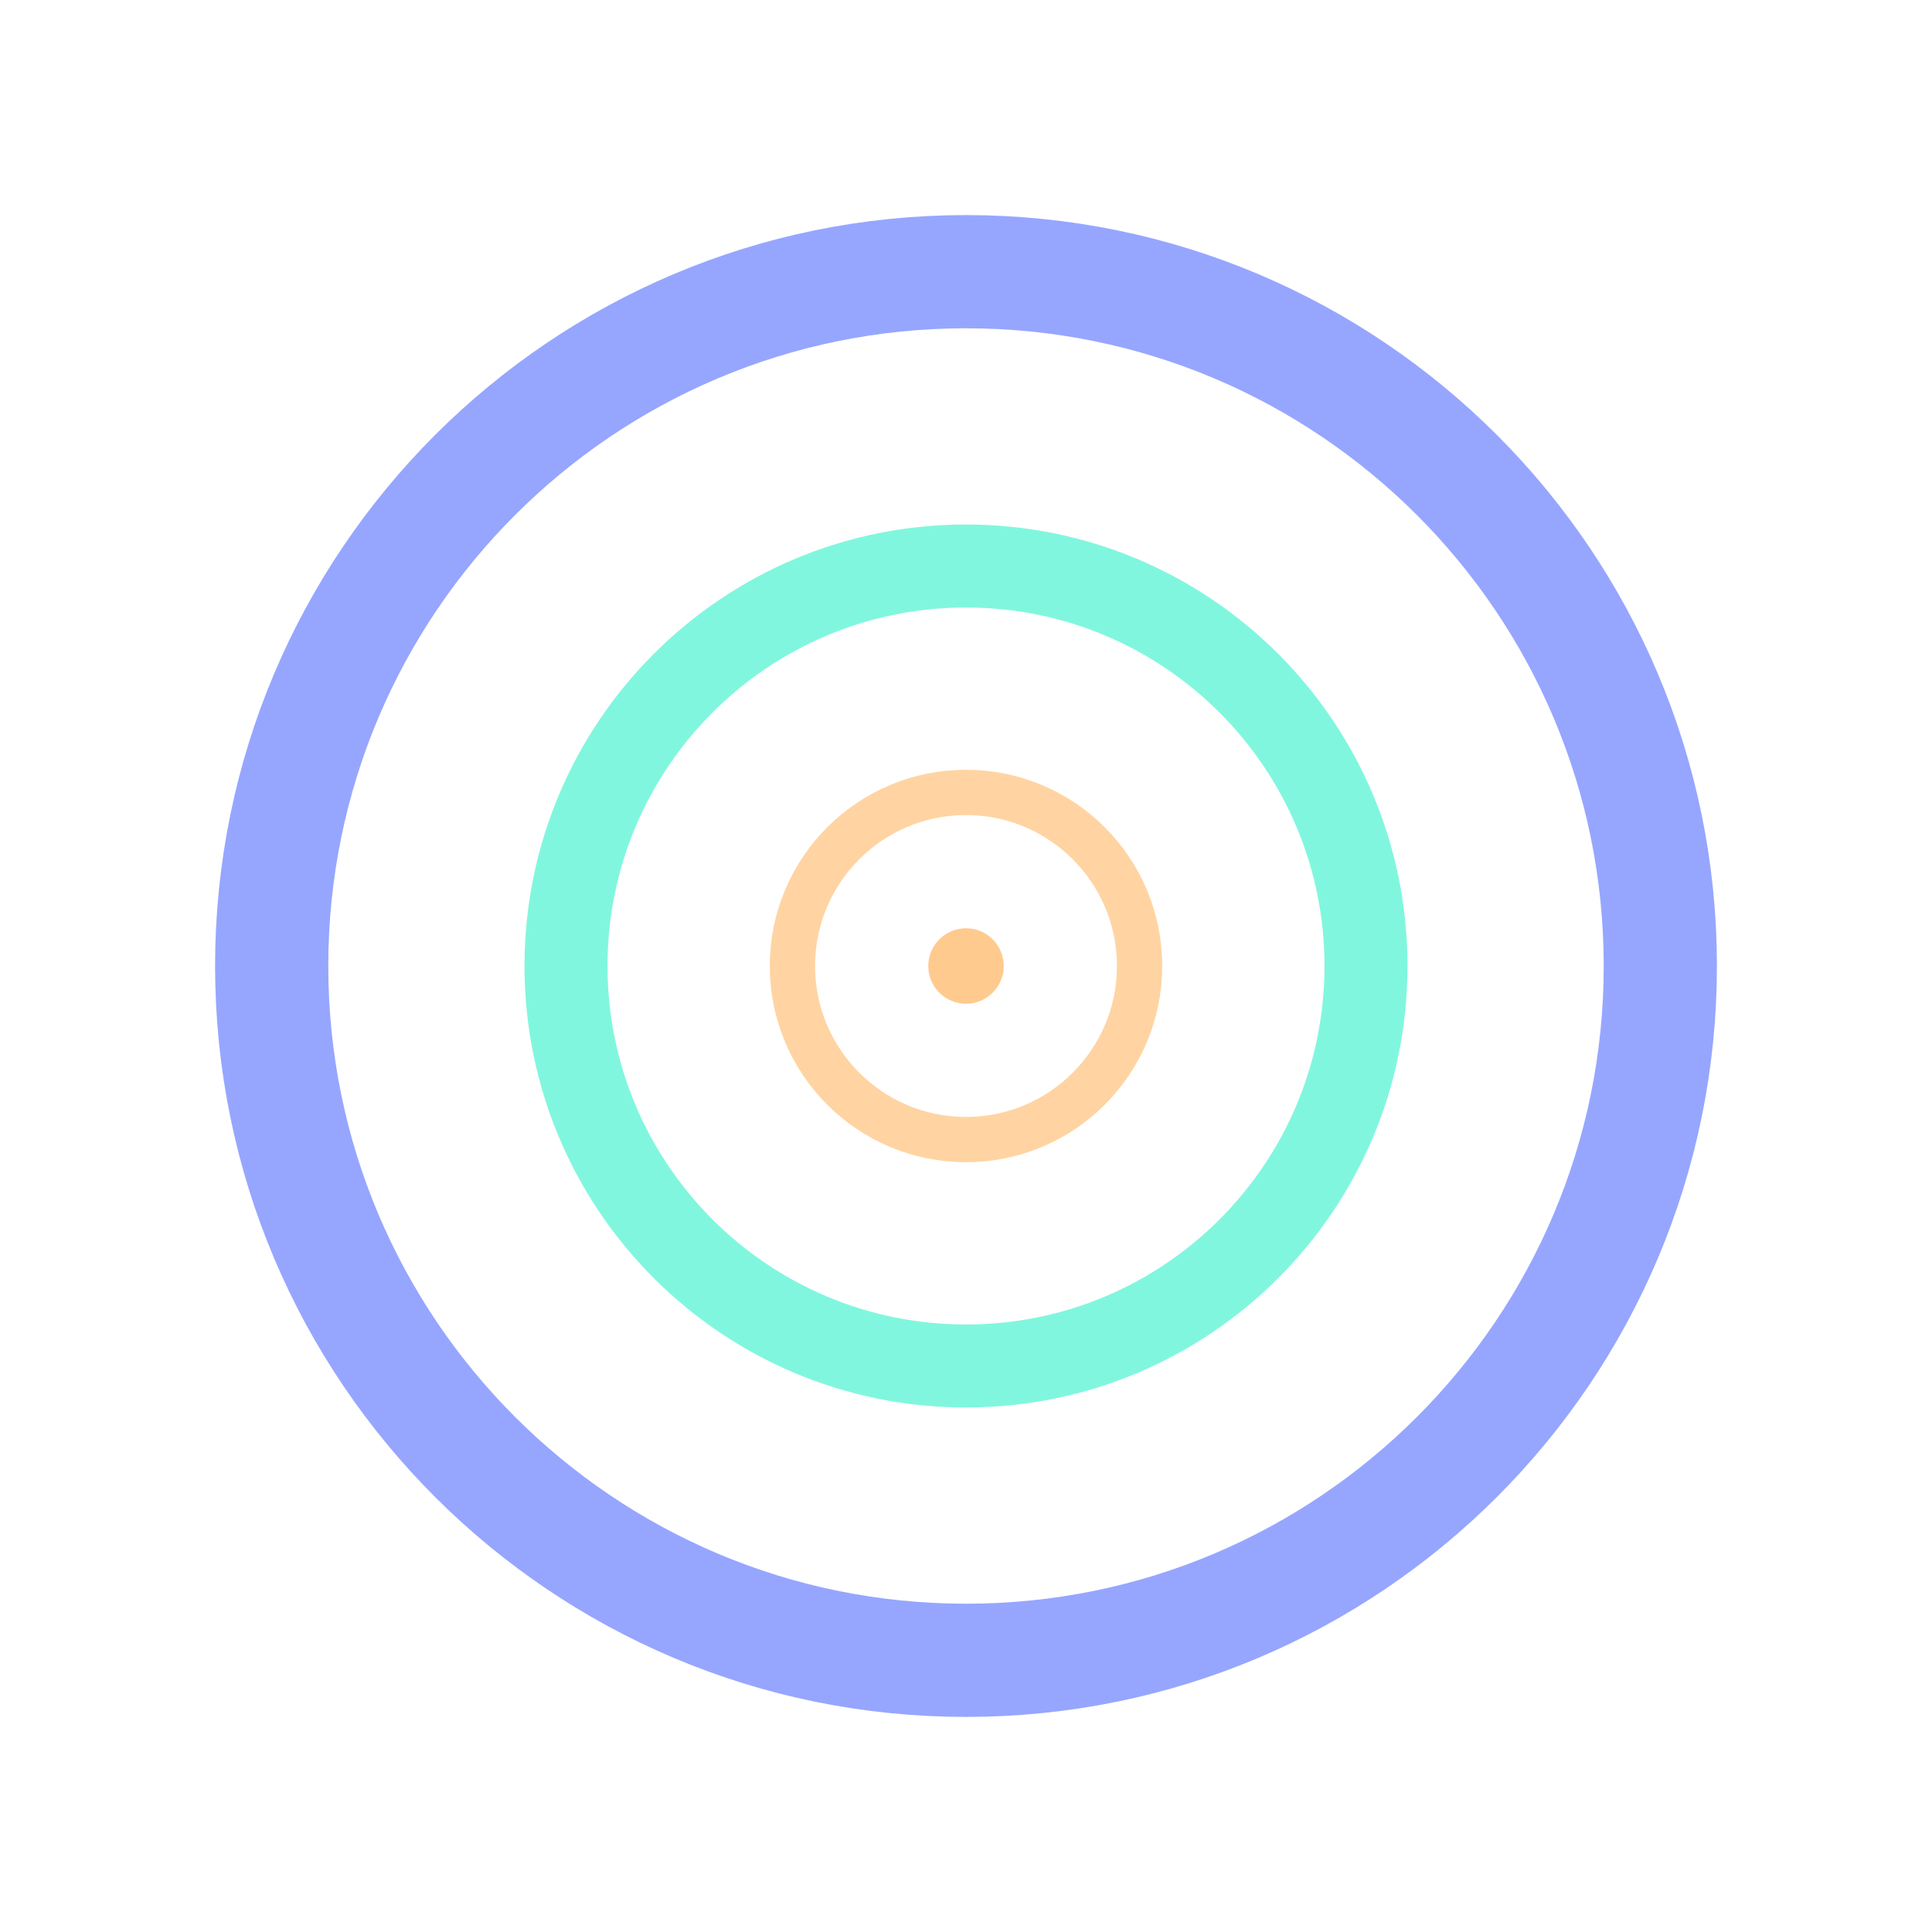
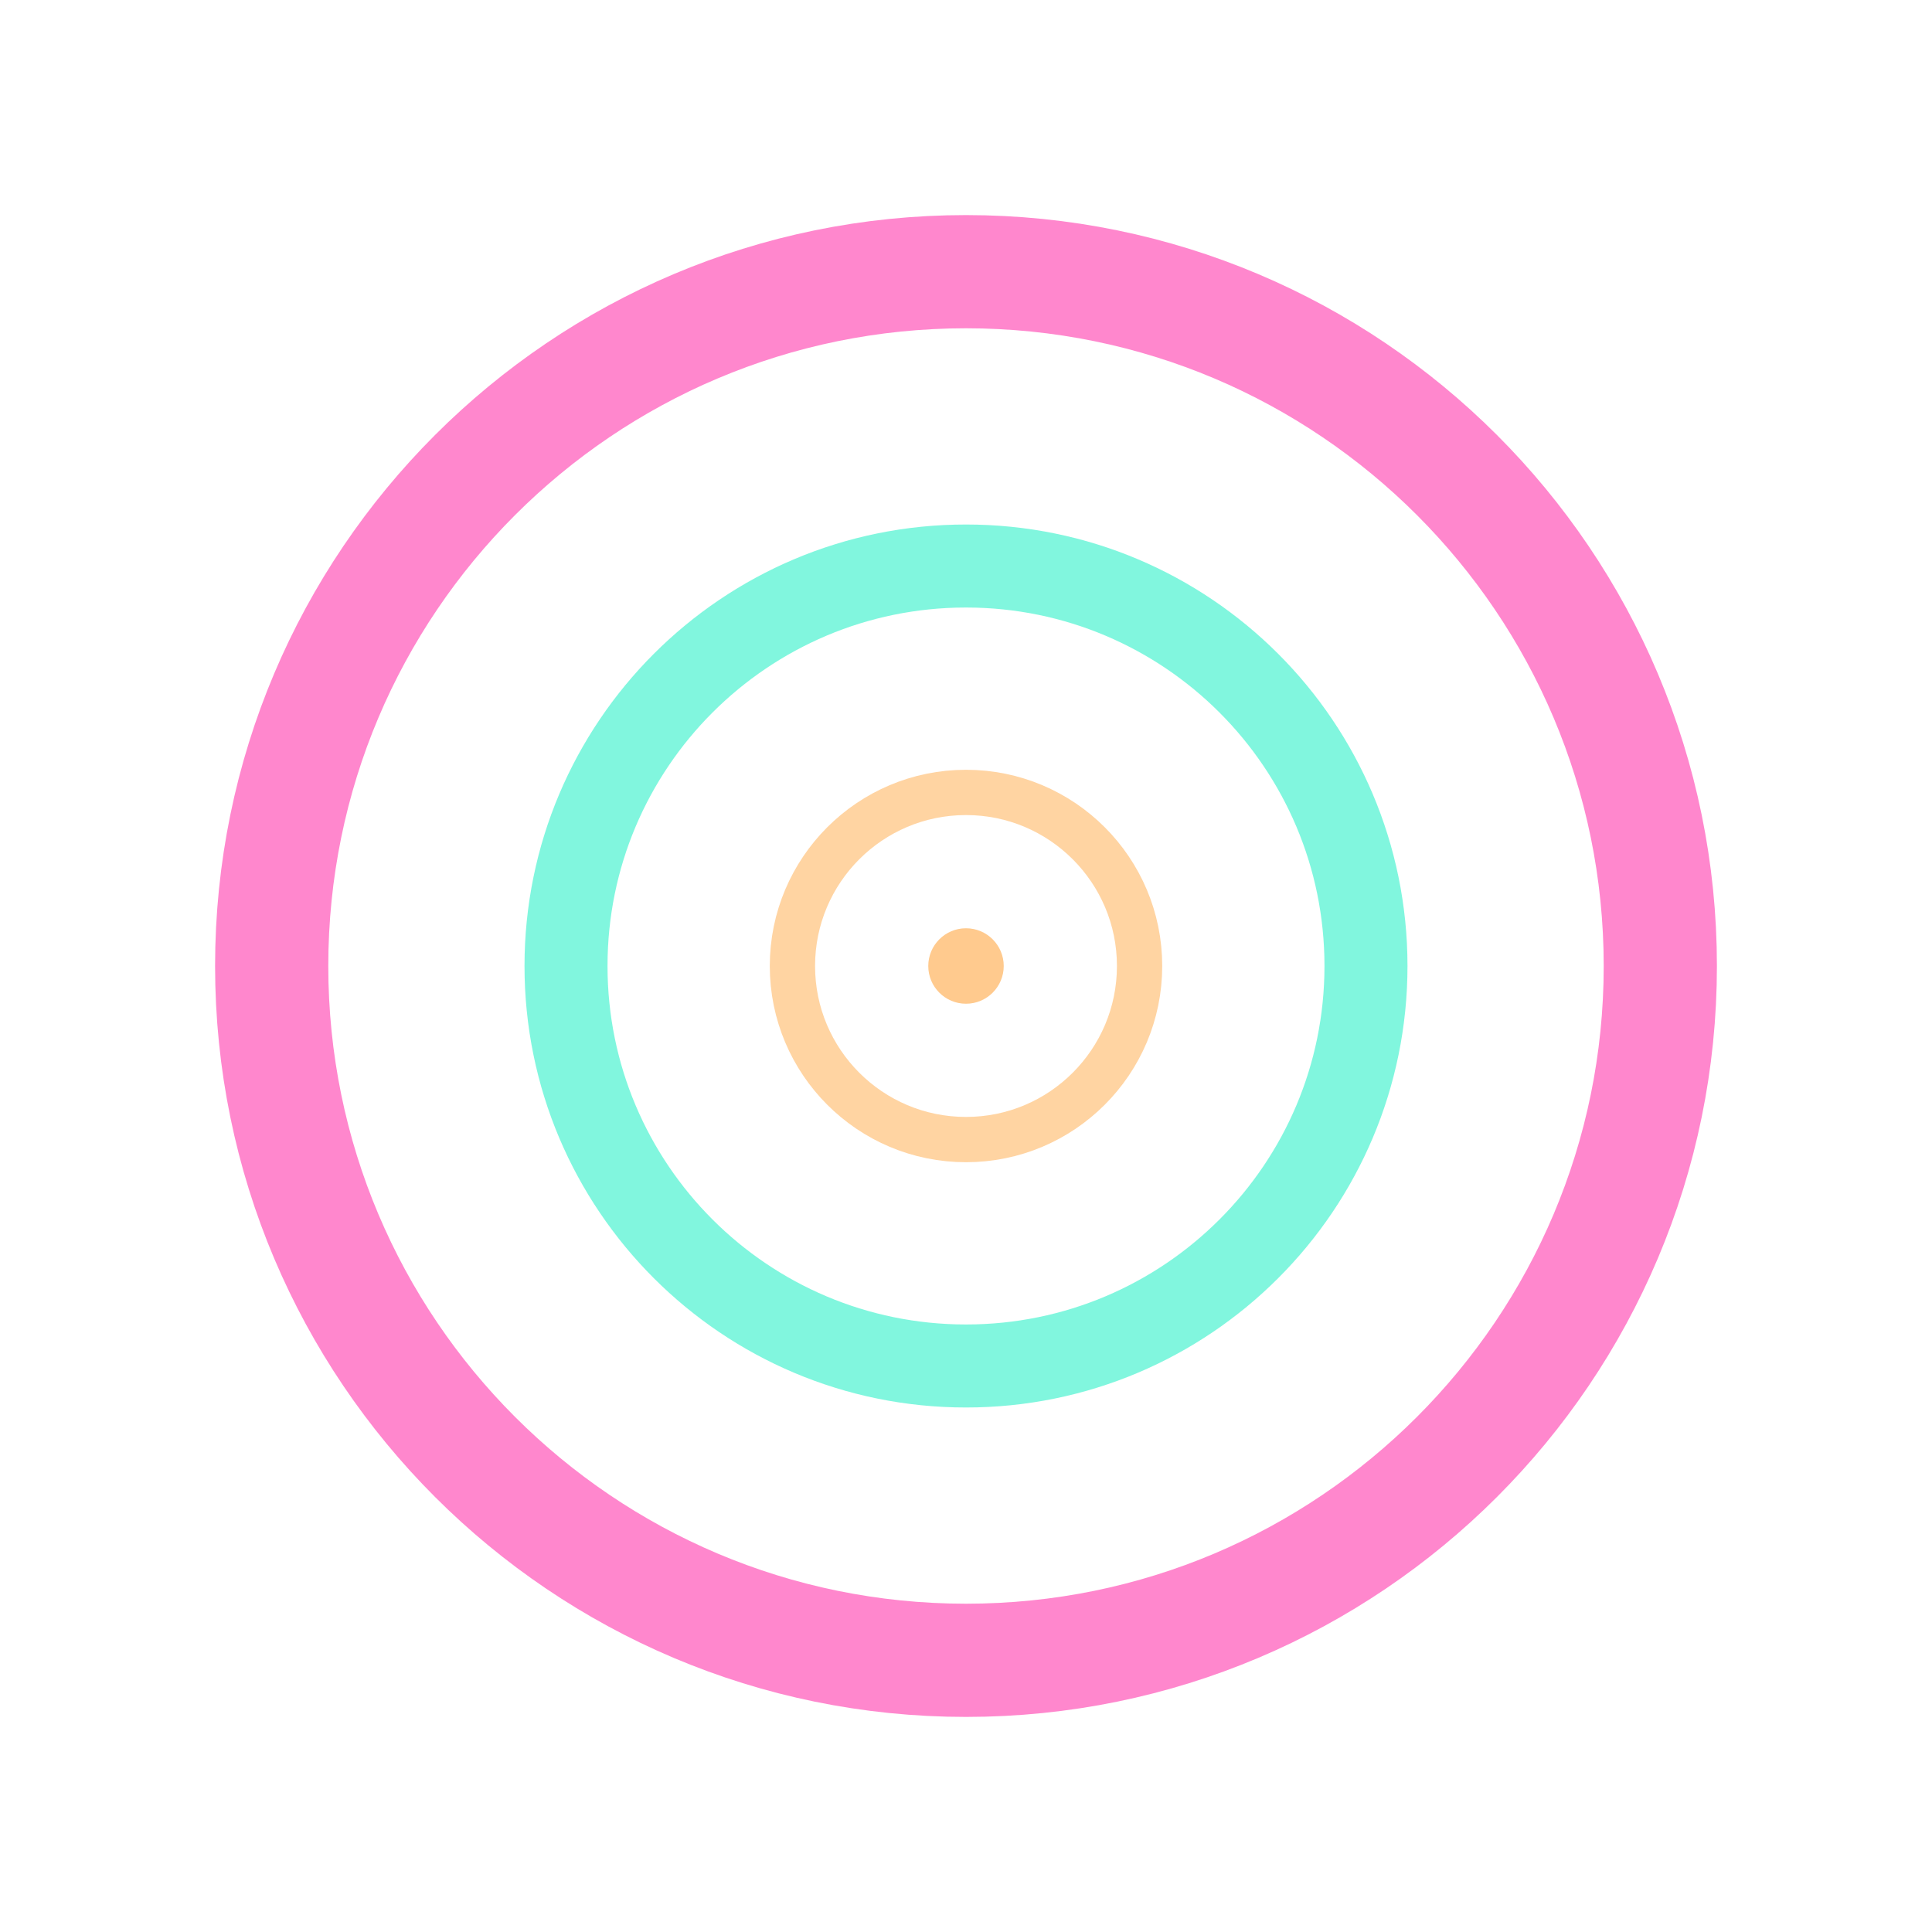
<svg xmlns="http://www.w3.org/2000/svg" viewBox="0 0 512 512" fill="none">
-   <circle cx="256" cy="256" r="184" stroke="#8b9cff" stroke-width="30" opacity="0.9" />
+   <circle cx="256" cy="256" r="184" stroke="#ff7ac8" stroke-width="30" opacity="0.9" />
  <circle cx="256" cy="256" r="106" stroke="#7bf6dc" stroke-width="22" opacity="0.95" />
  <circle cx="256" cy="256" r="46" stroke="#ffca8e" stroke-width="12" opacity="0.82" />
  <circle cx="256" cy="256" r="10" fill="#ffca8e" />
</svg>
